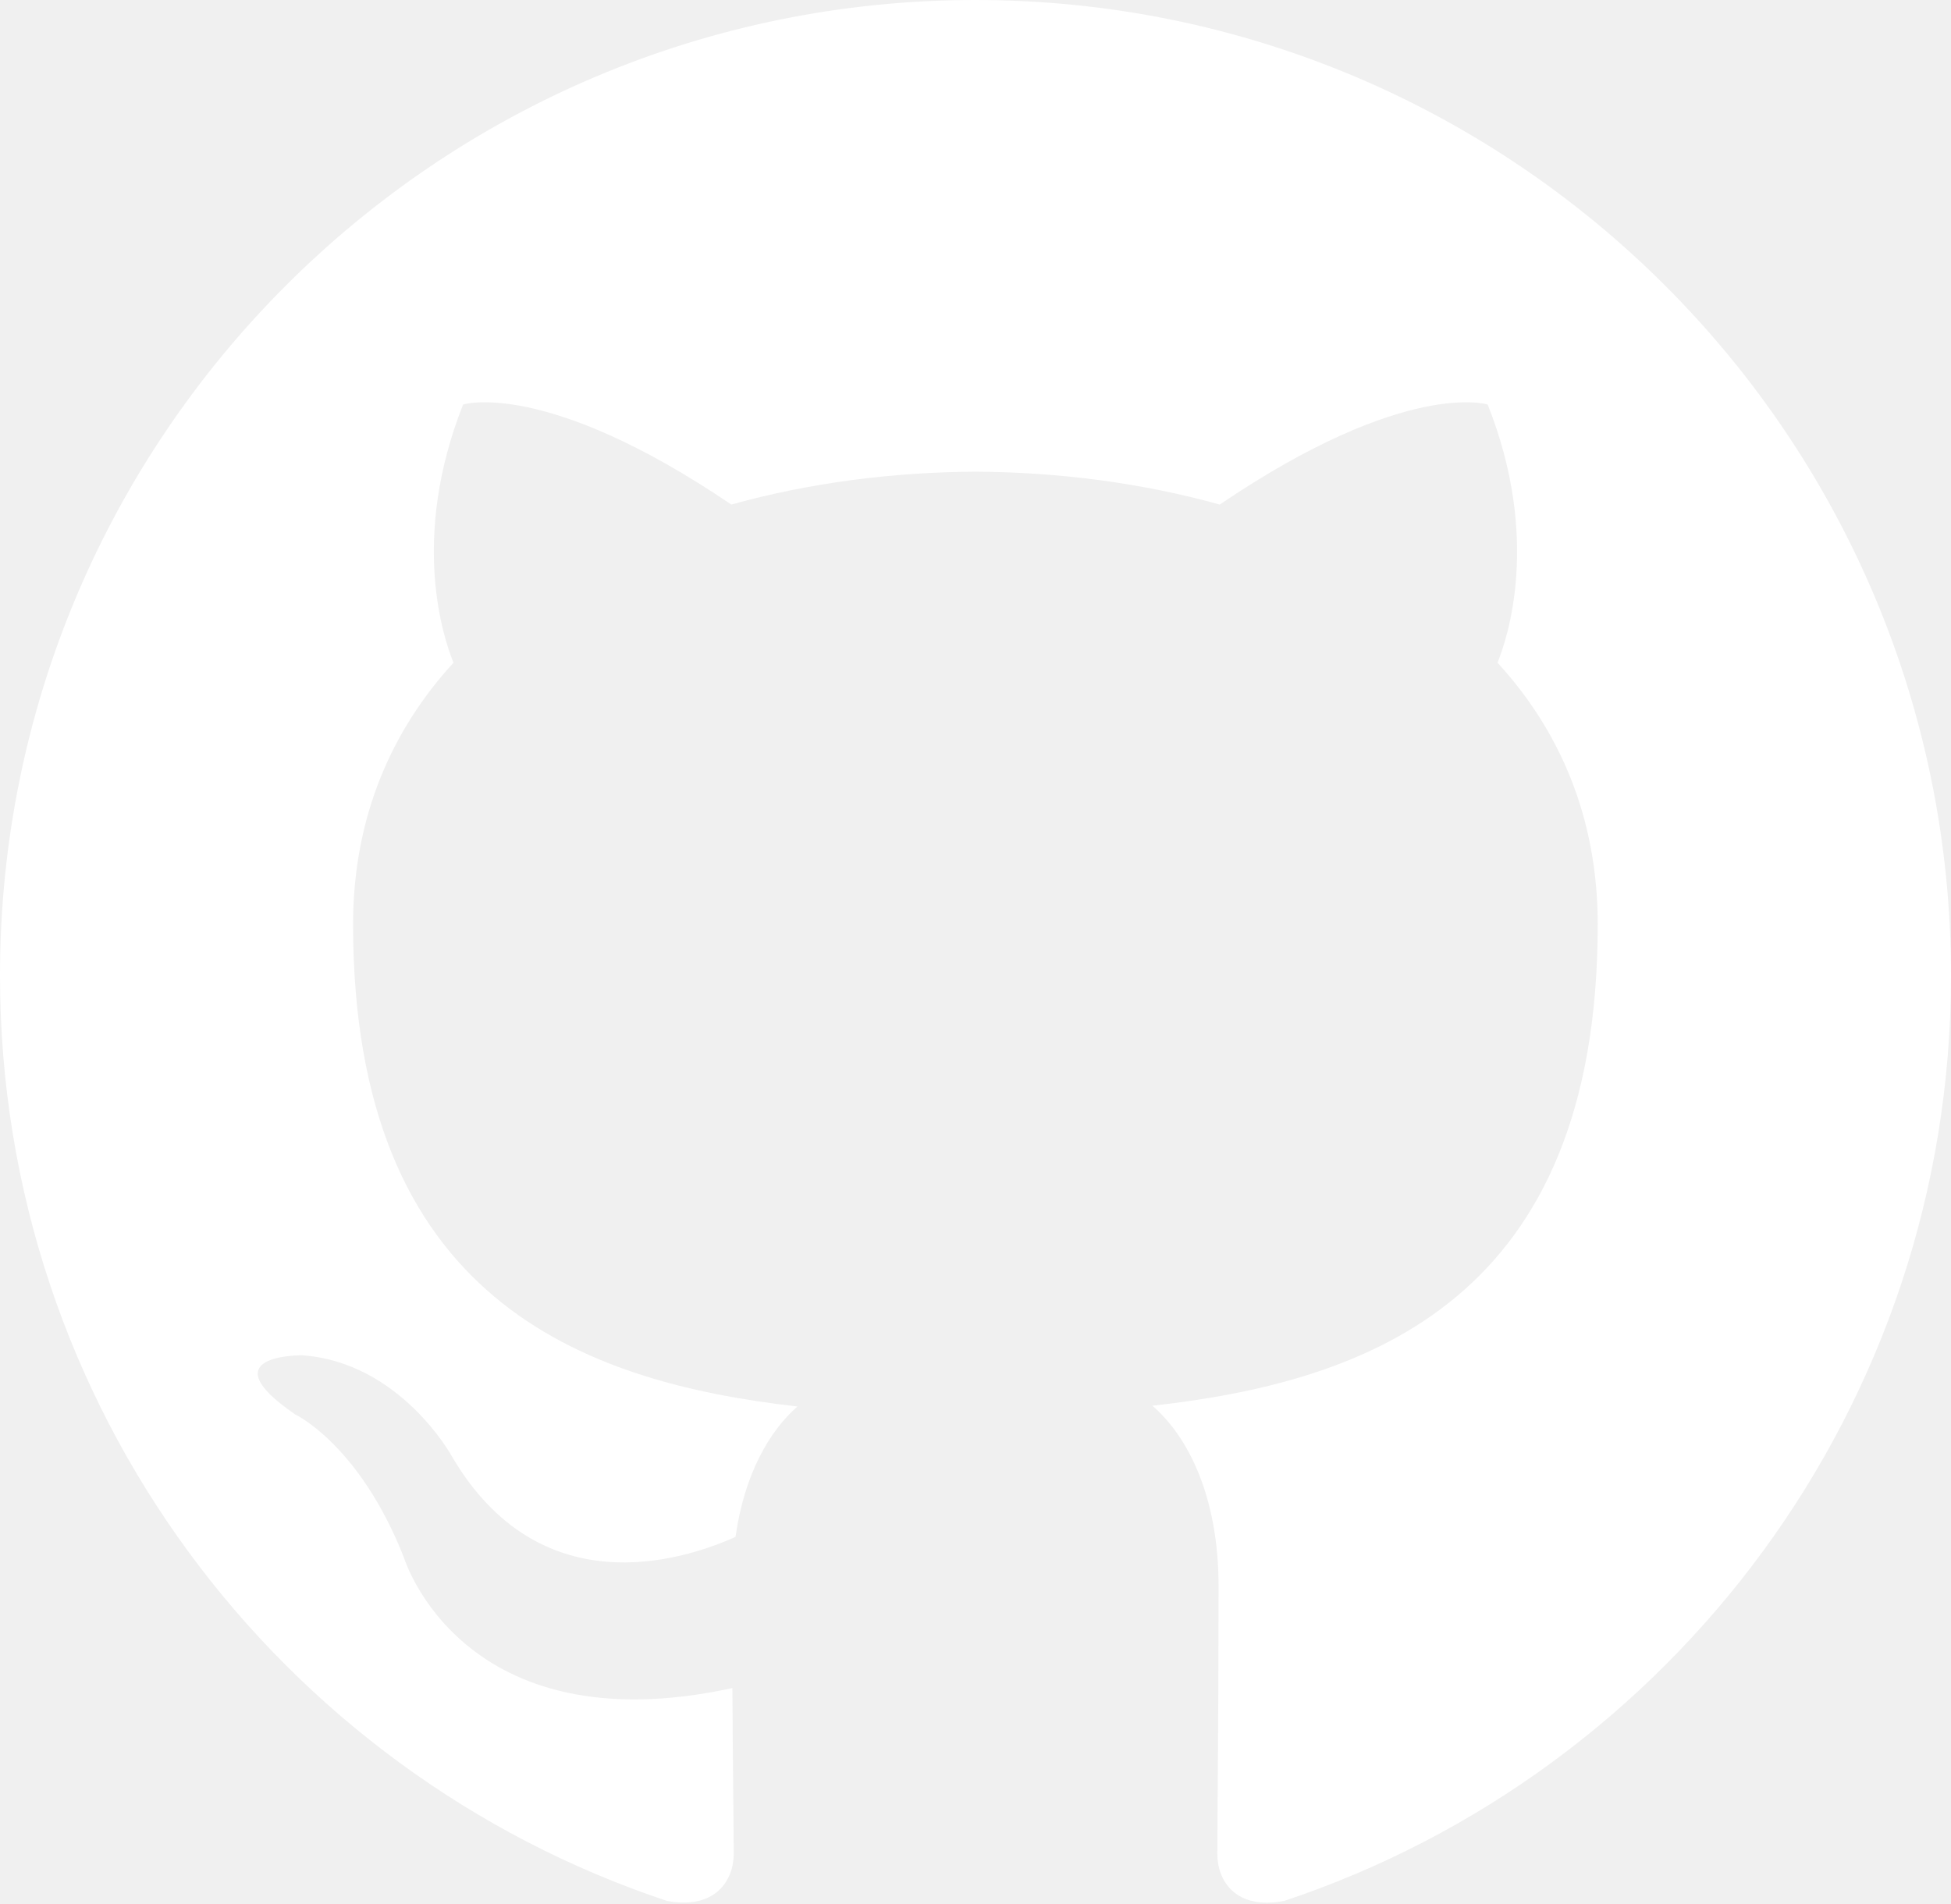
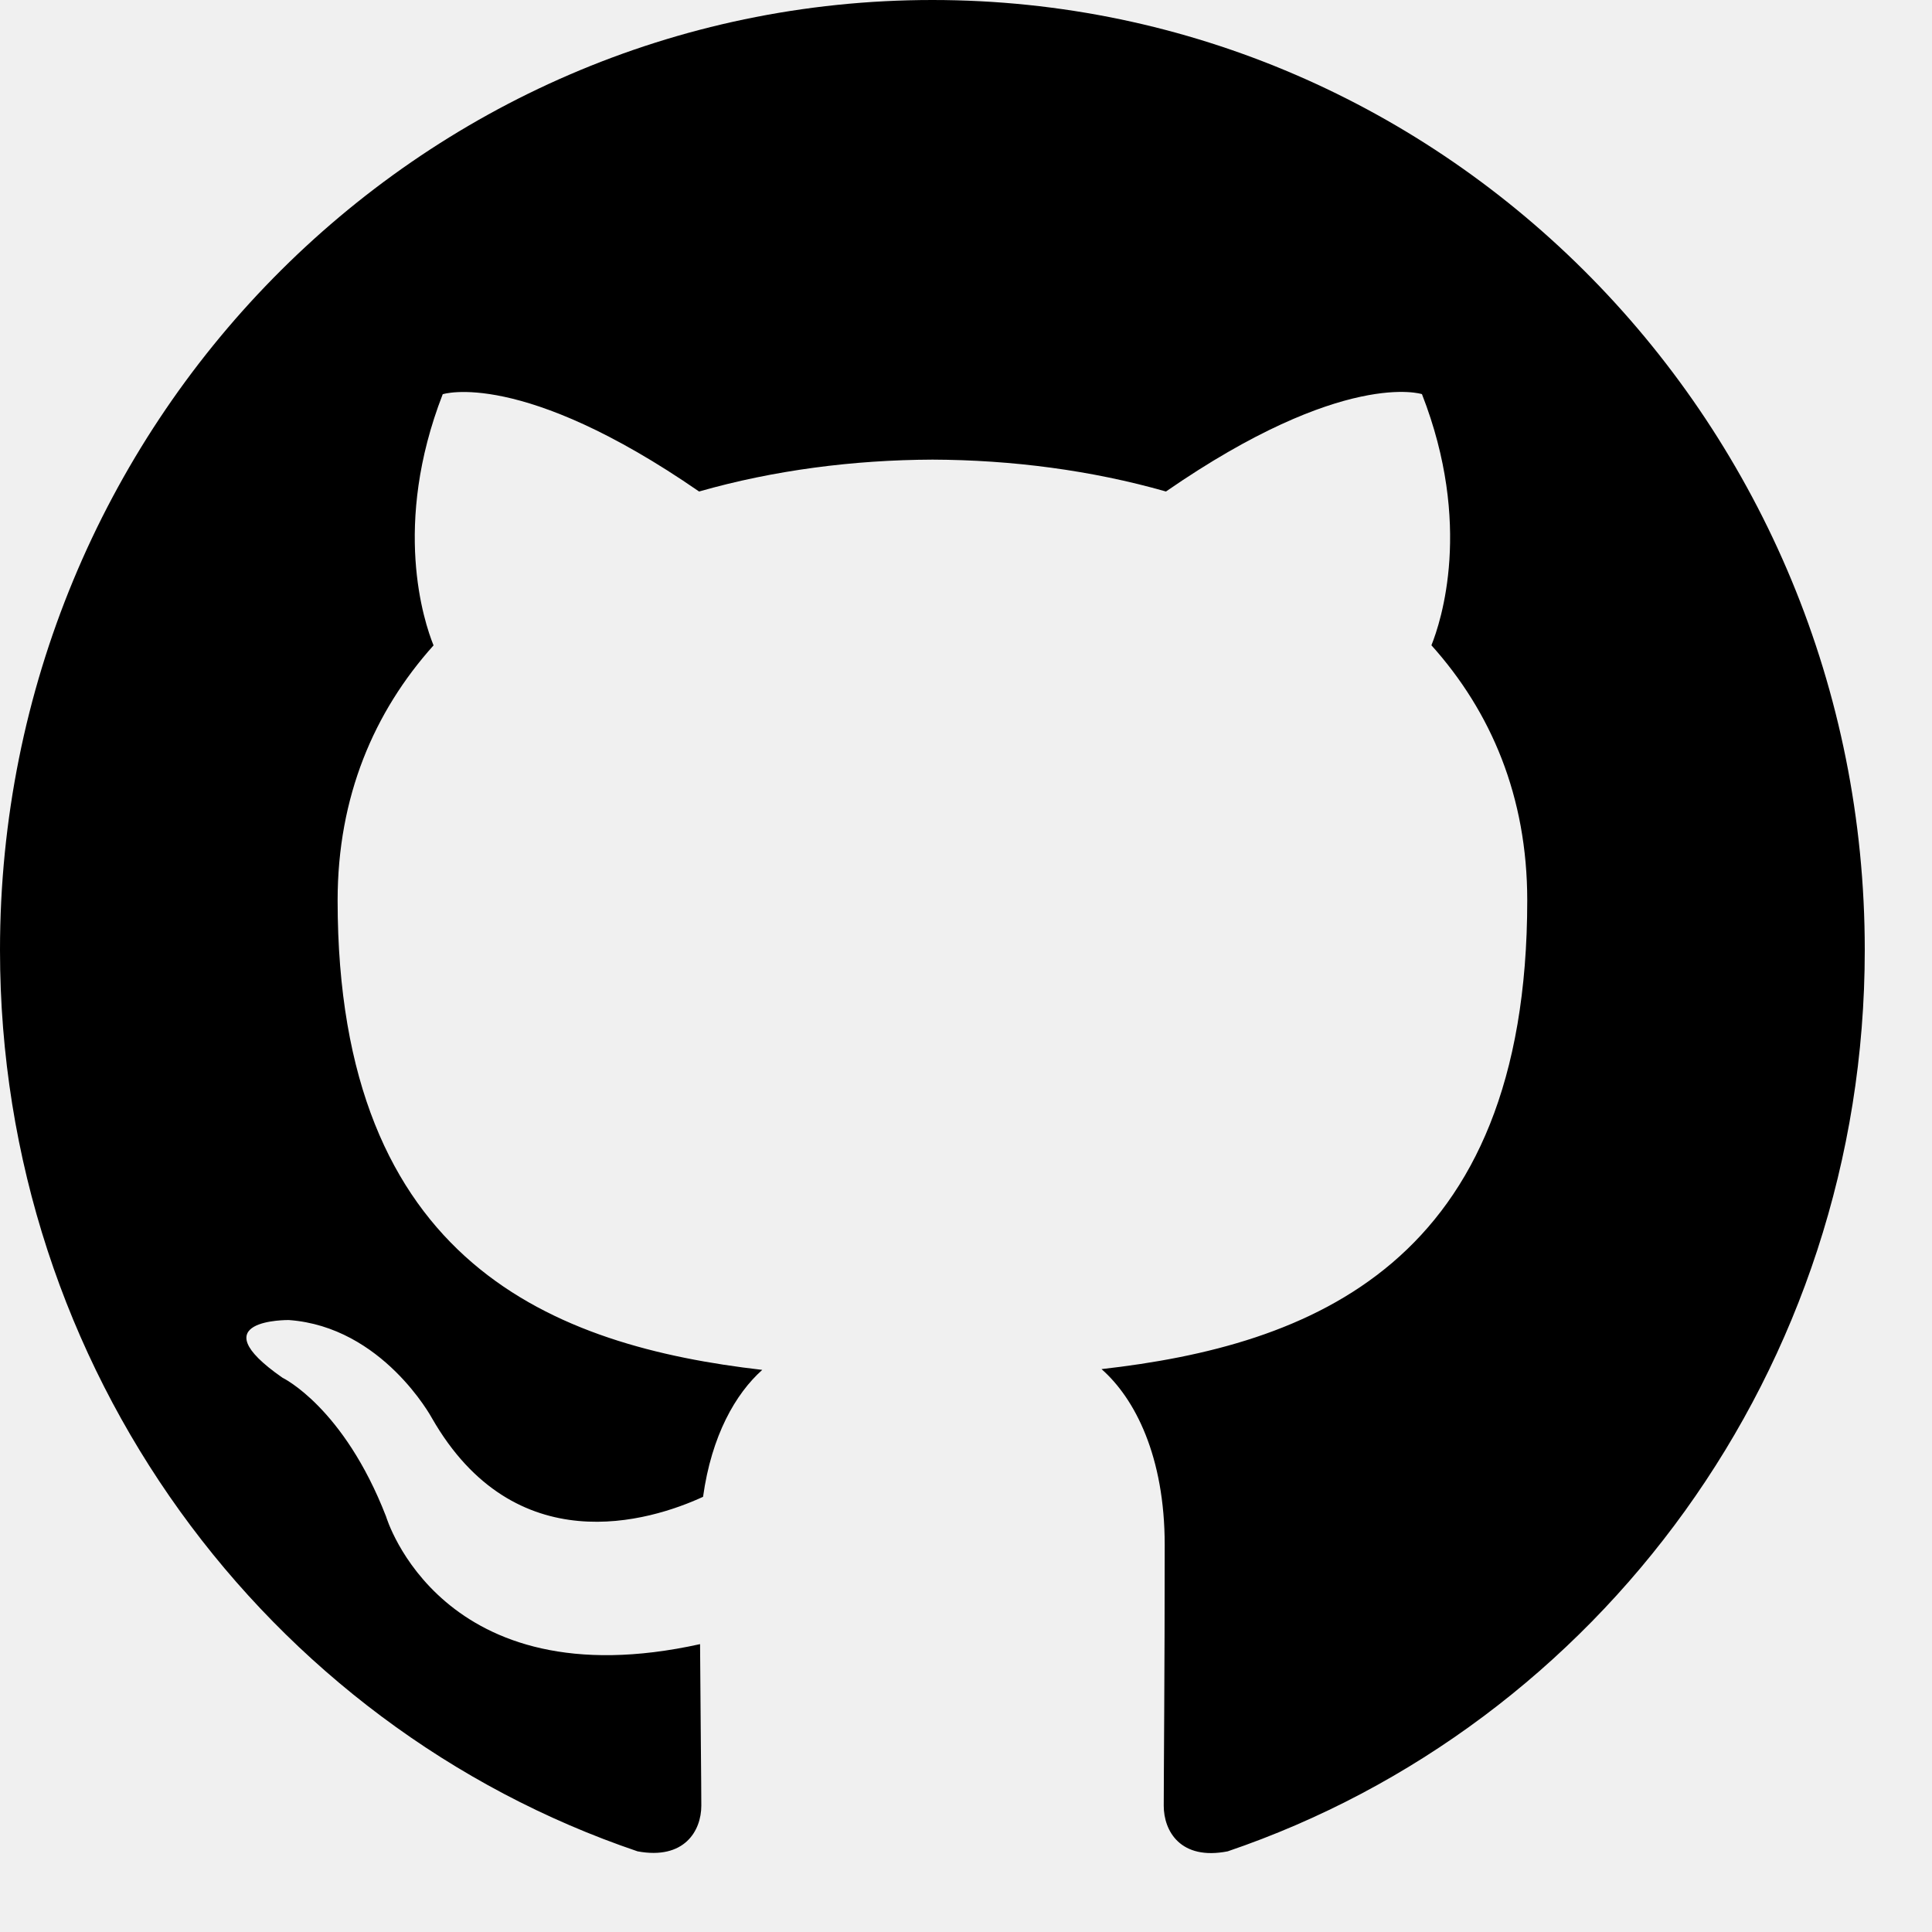
- <svg xmlns="http://www.w3.org/2000/svg" width="41px" height="40px" viewBox="0 0 41 40" version="1.1">
-   <defs />
-   <g id="Page-1" stroke="none" stroke-width="1" fill="none" fill-rule="evenodd">
-     <g id="Desktop-HD" transform="translate(-803, -733)" fill="#FFFFFF">
-       <g id="github" transform="translate(714, 685)">
-         <g id="icon-github" transform="translate(89, 48)">
-           <path d="M20.498,0 C9.179,0 0,9.178 0,20.501 C0,29.558 5.873,37.241 14.019,39.952 C15.045,40.14 15.419,39.507 15.419,38.964 C15.419,38.477 15.401,37.188 15.391,35.478 C9.689,36.716 8.486,32.729 8.486,32.729 C7.553,30.361 6.209,29.73 6.209,29.73 C4.348,28.459 6.35,28.484 6.35,28.484 C8.408,28.629 9.49,30.597 9.49,30.597 C11.319,33.73 14.289,32.825 15.457,32.3 C15.643,30.976 16.173,30.073 16.758,29.56 C12.206,29.043 7.42,27.284 7.42,19.428 C7.42,17.191 8.219,15.36 9.53,13.928 C9.319,13.409 8.616,11.324 9.732,8.502 C9.732,8.502 11.452,7.951 15.369,10.604 C17.003,10.148 18.758,9.922 20.501,9.913 C22.242,9.922 23.995,10.148 25.633,10.604 C29.547,7.951 31.264,8.502 31.264,8.502 C32.383,11.324 31.68,13.409 31.47,13.928 C32.783,15.36 33.576,17.191 33.576,19.428 C33.576,27.304 28.783,29.037 24.217,29.544 C24.952,30.177 25.608,31.428 25.608,33.34 C25.608,36.081 25.582,38.292 25.582,38.964 C25.582,39.512 25.952,40.151 26.992,39.95 C35.132,37.233 41,29.555 41,20.501 C41,9.178 31.821,0 20.498,0" id="Fill-50" />
-         </g>
-       </g>
-     </g>
-   </g>
+ <svg xmlns="http://www.w3.org/2000/svg" width="20" height="20" viewBox="0 0 20 20">
+   <path d="M0 9.835c0 4.345 2.765 8.03 6.6 9.33.484.09.66-.212.66-.473 0-.234-.008-.852-.013-1.672-2.685.594-3.25-1.32-3.25-1.32-.44-1.135-1.073-1.438-1.073-1.438-.877-.61.066-.597.066-.597.97.07 1.48 1.013 1.48 1.013.86 1.503 2.258 1.07 2.808.817.088-.635.337-1.068.613-1.314-2.143-.247-4.396-1.09-4.396-4.86 0-1.073.376-1.952.993-2.64-.1-.247-.43-1.248.095-2.6 0 0 .81-.266 2.654 1.007.77-.22 1.596-.327 2.417-.33.82.003 1.645.11 2.416.33 1.842-1.273 2.65-1.008 2.65-1.008.528 1.352.197 2.353.098 2.6.618.688.992 1.567.992 2.64 0 3.778-2.258 4.61-4.407 4.853.346.304.654.904.654 1.82 0 1.316-.01 2.377-.01 2.7 0 .262.173.568.662.472 3.832-1.303 6.595-4.987 6.595-9.33C19.305 4.403 14.983 0 9.652 0 4.322 0 0 4.403 0 9.835z" fill="currentColor" fill-rule="evenodd" />
</svg>
